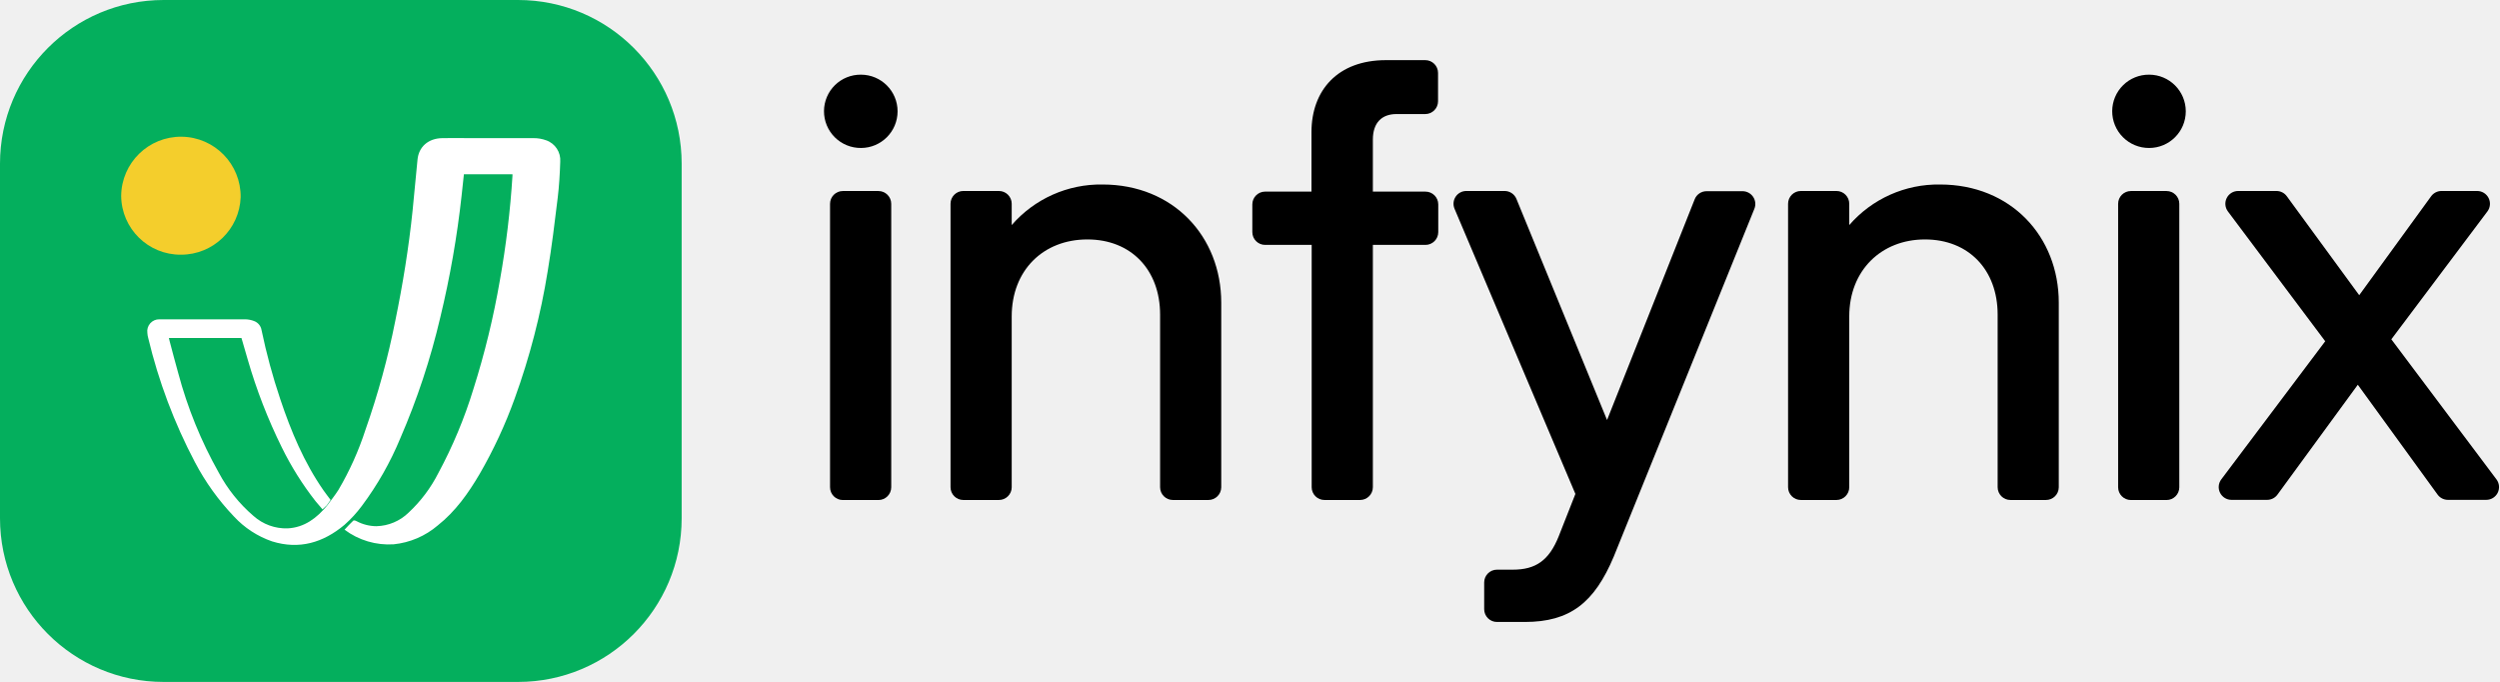
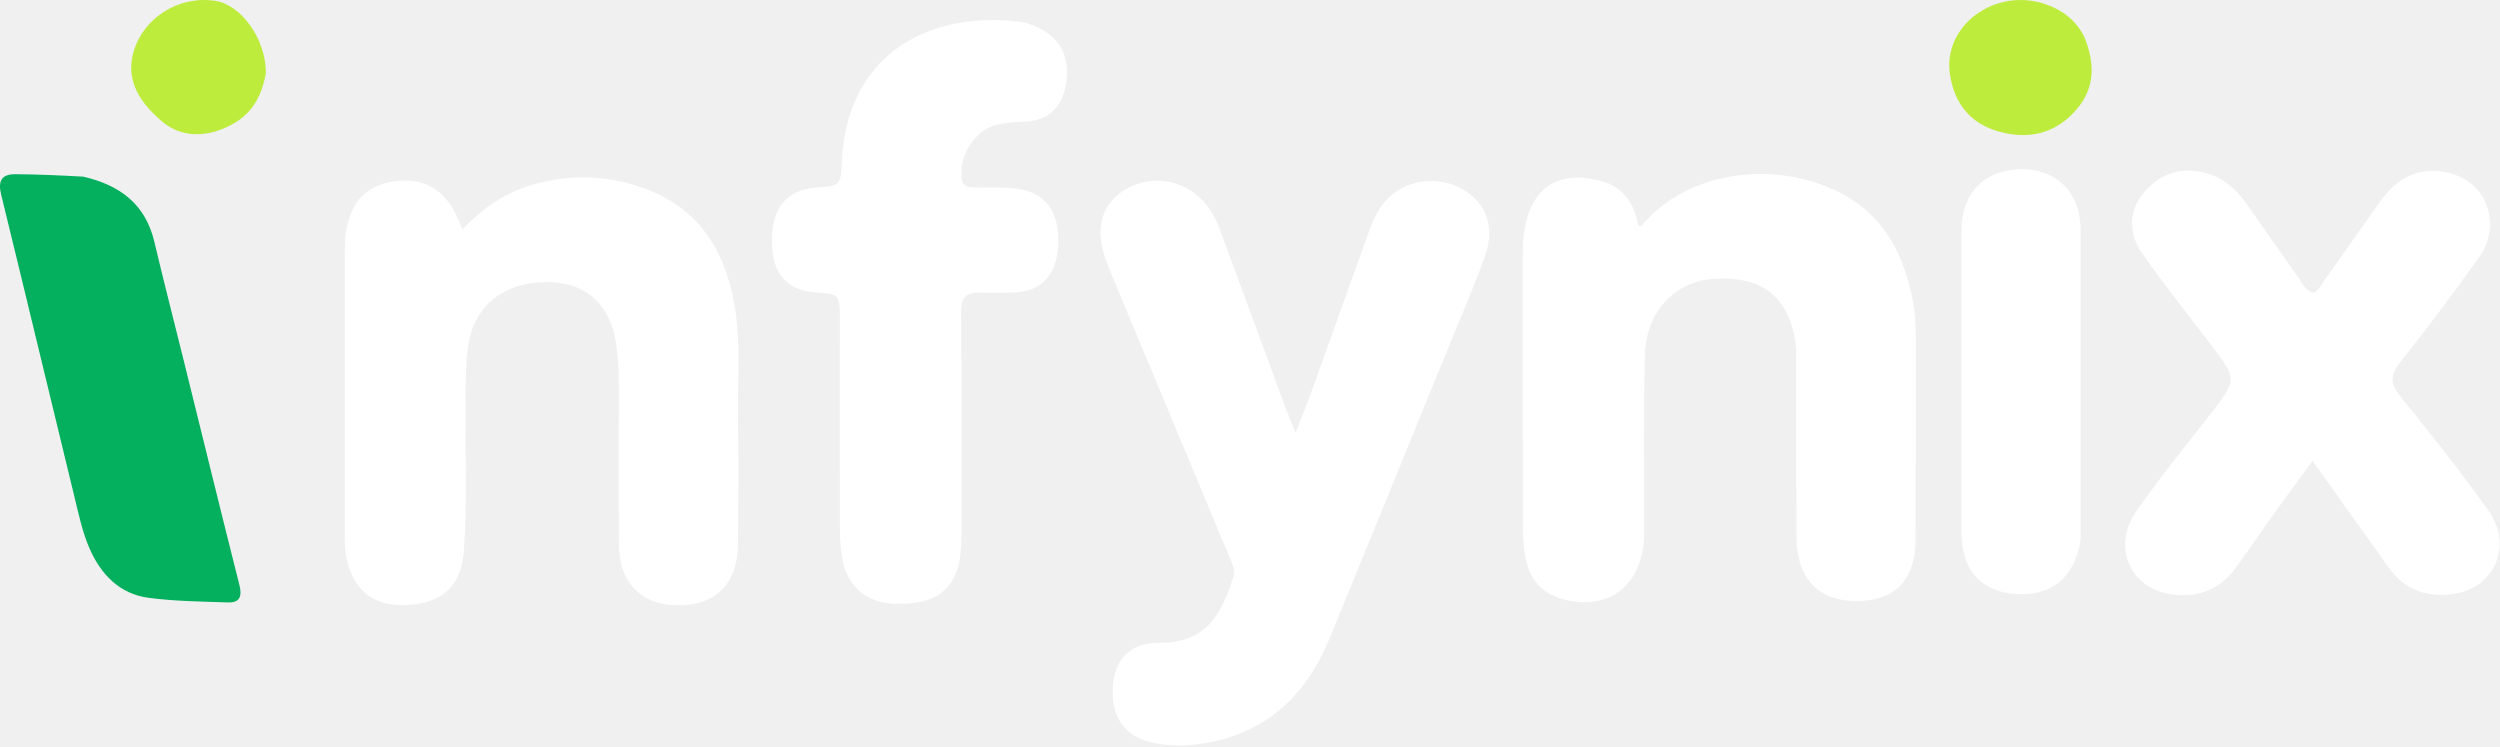
- <svg xmlns="http://www.w3.org/2000/svg" id="Layer_1" data-name="Layer 1" viewBox="0 0 586.57 160">
-   <defs>
-     <style>.cls-1{fill:#04af5d;}.cls-2{fill:#fff;}.cls-3{fill:#f4ce2c;}</style>
-   </defs>
-   <path d="M1001.63,399.29a8.58,8.58,0,0,1,8.67-8.53,8.6,8.6,0,0,1,0,17.2A8.61,8.61,0,0,1,1001.63,399.29Z" transform="translate(-808.22 -373.24)" />
-   <rect x="194.83" y="44.82" width="14.36" height="72.5" rx="3" />
-   <path d="M1091.87,490.55h-8.35a3,3,0,0,1-3-3v-40.5c0-10.52-6.83-17.63-17.06-17.63-10.38,0-17.77,7.25-17.77,18.06v40.07a3,3,0,0,1-3,3h-8.36a3,3,0,0,1-3-3v-66.5a3,3,0,0,1,3-3h8.36a3,3,0,0,1,3,3v5a27.62,27.62,0,0,1,21.32-9.52c16.63,0,27.86,12.22,27.86,27.72v43.34A3,3,0,0,1,1091.87,490.55Z" transform="translate(-808.22 -373.24)" />
-   <path d="M1105.12,418.2h10.93V404.26c0-9.8,6.12-16.91,17.49-16.91h9.22a3,3,0,0,1,3,3V397a3,3,0,0,1-3,3H1136c-3.41,0-5.54,2-5.54,6V418.2h12.35a3,3,0,0,1,3,3v6.5a3,3,0,0,1-3,3h-12.35v56.85a3,3,0,0,1-3,3h-8.36a3,3,0,0,1-3-3V430.7h-10.93a3,3,0,0,1-3-3v-6.5A3,3,0,0,1,1105.12,418.2Z" transform="translate(-808.22 -373.24)" />
-   <path d="M1178,489.13l-28.37-66.91a3,3,0,0,1,2.76-4.17h9a3,3,0,0,1,2.77,1.86l21.27,51.88L1206,420a3,3,0,0,1,2.79-1.9h8.44a3,3,0,0,1,2.78,4.13l-33,81.59c-4.54,10.8-10.23,15.35-20.89,15.35h-6.53a3,3,0,0,1-3-3V509.9a3,3,0,0,1,3-3h3.69c5.4,0,8.52-2.14,10.8-7.82Z" transform="translate(-808.22 -373.24)" />
-   <path d="M1288.46,490.55h-8.35a3,3,0,0,1-3-3v-40.5c0-10.52-6.83-17.63-17.06-17.63s-17.77,7.25-17.77,18.06v40.07a3,3,0,0,1-3,3h-8.36a3,3,0,0,1-3-3v-66.5a3,3,0,0,1,3-3h8.36a3,3,0,0,1,3,3v5a27.62,27.62,0,0,1,21.32-9.52c16.63,0,27.86,12.22,27.86,27.72v43.34A3,3,0,0,1,1288.46,490.55Z" transform="translate(-808.22 -373.24)" />
-   <path d="M1304,399.29a8.59,8.59,0,0,1,8.67-8.53,8.6,8.6,0,0,1,0,17.2A8.62,8.62,0,0,1,1304,399.29Z" transform="translate(-808.22 -373.24)" />
-   <rect x="497.17" y="44.82" width="14.36" height="72.5" rx="3" />
-   <path d="M1354,453.31l-22.84-30.46a3,3,0,0,1,2.4-4.8h9a3,3,0,0,1,2.42,1.23l17,23.22,16.88-23.21a3,3,0,0,1,2.42-1.24h8.39a3,3,0,0,1,2.4,4.8l-22.55,30,24.68,32.87a3,3,0,0,1-2.4,4.8h-9a3,3,0,0,1-2.43-1.24l-18.72-25.77-18.86,25.78a3,3,0,0,1-2.42,1.23H1332a3,3,0,0,1-2.4-4.8Z" transform="translate(-808.22 -373.24)" />
-   <rect class="cls-1" width="160" height="160" rx="38.4" />
-   <path class="cls-2" d="M885,491.86c.89-1.21,1.84-2.39,2.65-3.66A71,71,0,0,0,894,474.09a185,185,0,0,0,7-25.56c1.76-8.54,3.16-17.15,4.06-25.83q.61-6,1.16-12c.28-3,2.51-5,5.82-5.05,2.12-.05,4.25,0,6.38,0,5,0,10,0,15,0a8.5,8.5,0,0,1,3,.51,4.94,4.94,0,0,1,3.3,5.05c-.09,2.81-.25,5.62-.59,8.41-.7,5.77-1.4,11.55-2.36,17.28a163.5,163.5,0,0,1-7.73,29.81,109.18,109.18,0,0,1-8.23,17.72c-2.66,4.53-5.67,8.79-9.85,12.1a18.84,18.84,0,0,1-10.34,4.42,17.35,17.35,0,0,1-11.53-3.43c.68-.72,1.34-1.46,2.06-2.13.12-.11.55,0,.78.14a10,10,0,0,0,4.65,1.17,11.18,11.18,0,0,0,7.53-3.17,33.21,33.21,0,0,0,7-9.3,108.29,108.29,0,0,0,8.23-19.71,192.57,192.57,0,0,0,6.23-25.6,216.14,216.14,0,0,0,2.94-24.44,3.55,3.55,0,0,0,0-.36h-11.4l-.54,5a226.67,226.67,0,0,1-5,28.57,167,167,0,0,1-9.4,28.4,73.43,73.43,0,0,1-9,15.83,29,29,0,0,1-4.1,4.47c-5,4.18-10.61,5.86-17,3.87a21.91,21.91,0,0,1-8.94-5.84,56.29,56.29,0,0,1-9.13-12.69A124.27,124.27,0,0,1,843,452.5a5.53,5.53,0,0,1-.19-1.15,2.79,2.79,0,0,1,2.83-3.19c.37,0,.74,0,1.1,0,6.36,0,12.72,0,19.07,0a6.09,6.09,0,0,1,2.06.41,2.73,2.73,0,0,1,1.74,2.12A141.08,141.08,0,0,0,874,466.88c2.53,7.56,5.59,14.86,10.17,21.44.52.74,1.08,1.45,1.65,2.22l-.9,1.27-1,.94c-.55-.65-1.12-1.29-1.66-1.95a71.61,71.61,0,0,1-7.89-12.58,124.36,124.36,0,0,1-8-20.61c-.5-1.68-1-3.37-1.47-5.06H847.86c.08.31.14.56.2.82.67,2.48,1.3,5,2,7.43a100.16,100.16,0,0,0,9.51,23.34,35.26,35.26,0,0,0,8.17,10.17,11.47,11.47,0,0,0,8,2.9C879.69,497,882.56,494.8,885,491.86Z" transform="translate(-808.22 -373.24)" />
-   <path class="cls-3" d="M850.71,433a13.93,13.93,0,0,1-14.05-13.82,14,14,0,0,1,28.05.33A14,14,0,0,1,850.71,433Z" transform="translate(-808.22 -373.24)" />
+ <svg xmlns="http://www.w3.org/2000/svg" width="747" height="223" viewBox="0 0 747 223" fill="none">
+   <path d="M103.006 77.281C103.094 74.465 102.976 72.107 103.305 69.814C104.727 59.912 109.734 54.958 119.036 54.037C127.369 53.212 133.633 57.328 137.047 65.866C137.343 66.607 137.67 67.337 138.188 68.555C144.54 61.747 151.819 57.049 160.56 54.786C170.826 52.128 180.958 52.425 191.044 55.757C208.39 61.487 216.631 74.38 219.54 91.579C221.388 102.508 220.35 113.518 220.506 124.489C220.685 137.148 220.627 149.812 220.518 162.472C220.412 174.806 213.49 181.333 201.318 180.825C191.368 180.41 185.04 173.755 184.946 163.139C184.805 147.314 184.895 131.487 184.904 115.661C184.907 111.33 184.747 107.037 184.105 102.723C182.443 91.546 175.825 84.965 165.206 84.348C152.536 83.612 143.147 89.79 140.434 100.617C139.165 105.681 139.24 110.851 139.139 116.007C138.823 132.156 139.744 148.316 138.624 164.46C137.924 174.565 132.753 179.889 122.61 180.697C112.166 181.529 105.809 176.952 103.628 167.178C103.001 164.371 103.004 161.559 103.003 158.733C102.996 131.745 103.003 104.757 103.006 77.281Z" fill="white" />
+   <path d="M480.961 54.921C486.392 57.642 488.575 62.165 489.548 67.424C489.94 67.454 490.383 67.605 490.487 67.478C505.137 49.657 534.345 47.438 553.457 59.702C564.052 66.5 568.718 76.923 571.312 88.628C572.215 92.703 572.452 96.84 572.439 101.021C572.379 121.012 572.467 141.004 572.39 160.996C572.343 173.339 566.296 179.577 554.652 179.593C543.421 179.607 536.898 172.897 536.805 160.807C536.667 142.982 536.752 125.155 536.718 107.33C536.715 105.502 536.74 103.643 536.435 101.853C534.128 88.343 526.316 82.435 512.07 83.326C500.415 84.055 491.786 93.216 491.484 106.203C491.093 123.021 491.325 139.853 491.271 156.679C491.264 158.842 491.334 161.031 491.049 163.165C489.326 176.072 479.571 182.484 466.943 179.018C460.702 177.305 457.033 173.058 455.846 166.797C455.291 163.872 455.046 160.846 455.039 157.865C454.971 131.209 454.979 104.554 454.993 77.898C454.995 75.238 454.999 72.554 455.332 69.922C457.168 55.401 466.536 49.82 480.961 54.921Z" fill="white" />
+   <path d="M362.847 221.534C355.993 222.973 349.513 223.296 343.138 221.586C335.172 219.448 331.491 212.899 332.677 203.633C333.608 196.355 338.407 191.951 346.5 192.05C360.241 192.218 365.111 183.552 368.544 172.275C369.107 170.426 368.293 168.691 367.577 166.978C355.637 138.408 343.713 109.832 331.797 81.252C331.221 79.871 330.717 78.457 330.226 77.043C327.105 68.053 329.267 60.823 336.327 56.594C343.71 52.172 353.252 53.51 359.246 59.795C361.706 62.374 363.338 65.419 364.559 68.746C371.095 86.558 377.663 104.358 384.24 122.156C384.969 124.129 385.822 126.056 387.135 129.267C388.976 124.529 390.411 121.057 391.684 117.526C397.384 101.713 403.018 85.876 408.723 70.064C410.369 65.501 412.239 61.021 416.235 57.907C422.494 53.03 431.577 52.792 438.215 57.28C444.422 61.476 446.688 68.471 443.632 76.794C439.79 87.257 435.355 97.503 431.144 107.83C419.893 135.423 408.673 163.028 397.346 190.589C390.909 206.25 380.397 217.54 362.847 221.534Z" fill="white" />
+   <path d="M699.669 149.874C696.769 145.806 694.08 142.031 690.984 137.682C686.922 143.252 683.12 148.395 679.396 153.594C675.518 159.008 671.826 164.56 667.851 169.901C662.739 176.771 655.669 178.96 647.495 177.334C636.226 175.092 631.291 163.032 638.079 153.181C644.968 143.183 652.655 133.727 660.136 124.146C668.54 113.382 668.591 113.451 660.399 102.701C653.537 93.696 646.43 84.856 639.997 75.552C635.722 69.371 636.261 62.515 640.645 57.434C645.368 51.96 651.415 49.859 658.602 51.585C664.095 52.904 668.045 56.329 671.206 60.817C676.48 68.306 681.712 75.826 687.014 83.295C688.134 84.873 688.868 86.89 691.061 87.506C692.986 86.819 693.659 84.983 694.692 83.534C700.105 75.939 705.455 68.299 710.838 60.682C713.476 56.95 716.576 53.718 720.966 52.079C727.675 49.575 736.404 51.814 740.573 57.019C744.828 62.33 745.319 70.474 740.928 76.631C733.292 87.338 725.403 97.879 717.23 108.181C714.207 111.992 714.085 114.562 717.186 118.394C726.195 129.524 735.121 140.754 743.439 152.402C750.847 162.775 745.624 175.398 733.604 177.362C725.586 178.672 718.741 176.551 713.825 169.681C709.173 163.179 704.529 156.671 699.669 149.874Z" fill="white" />
+   <path d="M305.866 6.665C316.167 9.405 320.474 16.432 318.271 26.27C316.863 32.559 312.86 36.054 306.36 36.329C303.179 36.463 300.013 36.618 296.977 37.545C291.057 39.354 286.684 46.603 287.259 52.976C287.519 55.853 289.329 55.977 291.432 56.03C295.923 56.143 300.426 55.777 304.899 56.567C312.737 57.951 316.68 63.737 316.199 73.29C315.754 82.138 311.295 87.014 303.198 87.352C299.703 87.498 296.197 87.502 292.7 87.418C288.746 87.322 287.134 88.882 287.164 93.069C287.324 115.733 287.256 138.399 287.237 161.065C287.226 175.002 281.143 180.867 267.27 180.399C259.102 180.124 253.345 175.461 251.791 167.468C251.161 164.223 250.965 160.85 250.956 157.535C250.896 136.536 250.959 115.537 250.946 94.538C250.942 88.192 250.525 87.806 244.198 87.42C235.132 86.866 230.814 82.068 230.662 72.379C230.502 62.105 234.923 56.733 244.115 56.029C251.004 55.503 251.234 55.351 251.538 48.49C253.047 14.517 279.697 2.95 305.866 6.665Z" fill="white" />
+   <path d="M621.674 161.486C619.83 172.704 612.886 178.242 602.17 177.483C591.856 176.753 586.11 170.297 586.091 159.114C586.042 128.996 586.039 98.877 586.096 68.759C586.117 57.564 593.13 50.583 604.108 50.551C614.635 50.52 621.665 57.651 621.684 68.678C621.739 99.462 621.696 130.245 621.674 161.486Z" fill="white" />
+   <path d="M622.74 10.878C625.989 18.854 626.11 26.193 620.439 32.748C614.219 39.938 606.225 41.791 597.338 39.336C588.792 36.975 583.982 31.013 582.65 22.249C580.427 7.628 596.214 -3.942 611.261 1.272C616.173 2.973 620.092 5.865 622.74 10.878Z" fill="#BEEC3D" />
+   <path d="M24.863 52.78C17.736 52.387 11.139 52.097 4.54 52.052C0.42 52.024 -0.641 54.126 0.341 58.133C7.775 88.479 15.037 118.866 22.427 149.222C23.616 154.11 24.694 159.116 26.672 163.702C30.039 171.51 35.645 177.502 44.484 178.643C52.283 179.65 60.212 179.743 68.091 180.006C71.653 180.125 72.399 178.208 71.529 174.77C65.898 152.506 60.454 130.194 54.939 107.9C52.001 96.022 48.944 84.172 46.123 72.267C43.487 61.148 36.065 55.367 24.863 52.78Z" fill="#04AF5D" />
+   <path d="M79.446 21.905C79.519 11.719 72.114 1.457 64.356 0.259C53.555 -1.409 42.848 5.158 39.862 15.636C37.307 24.6 42.512 31.271 48.414 36.289C53.062 40.24 59.292 41.313 66.182 38.642C74.123 35.564 77.908 30.294 79.446 21.905Z" fill="#BEEC3D" />
</svg>
